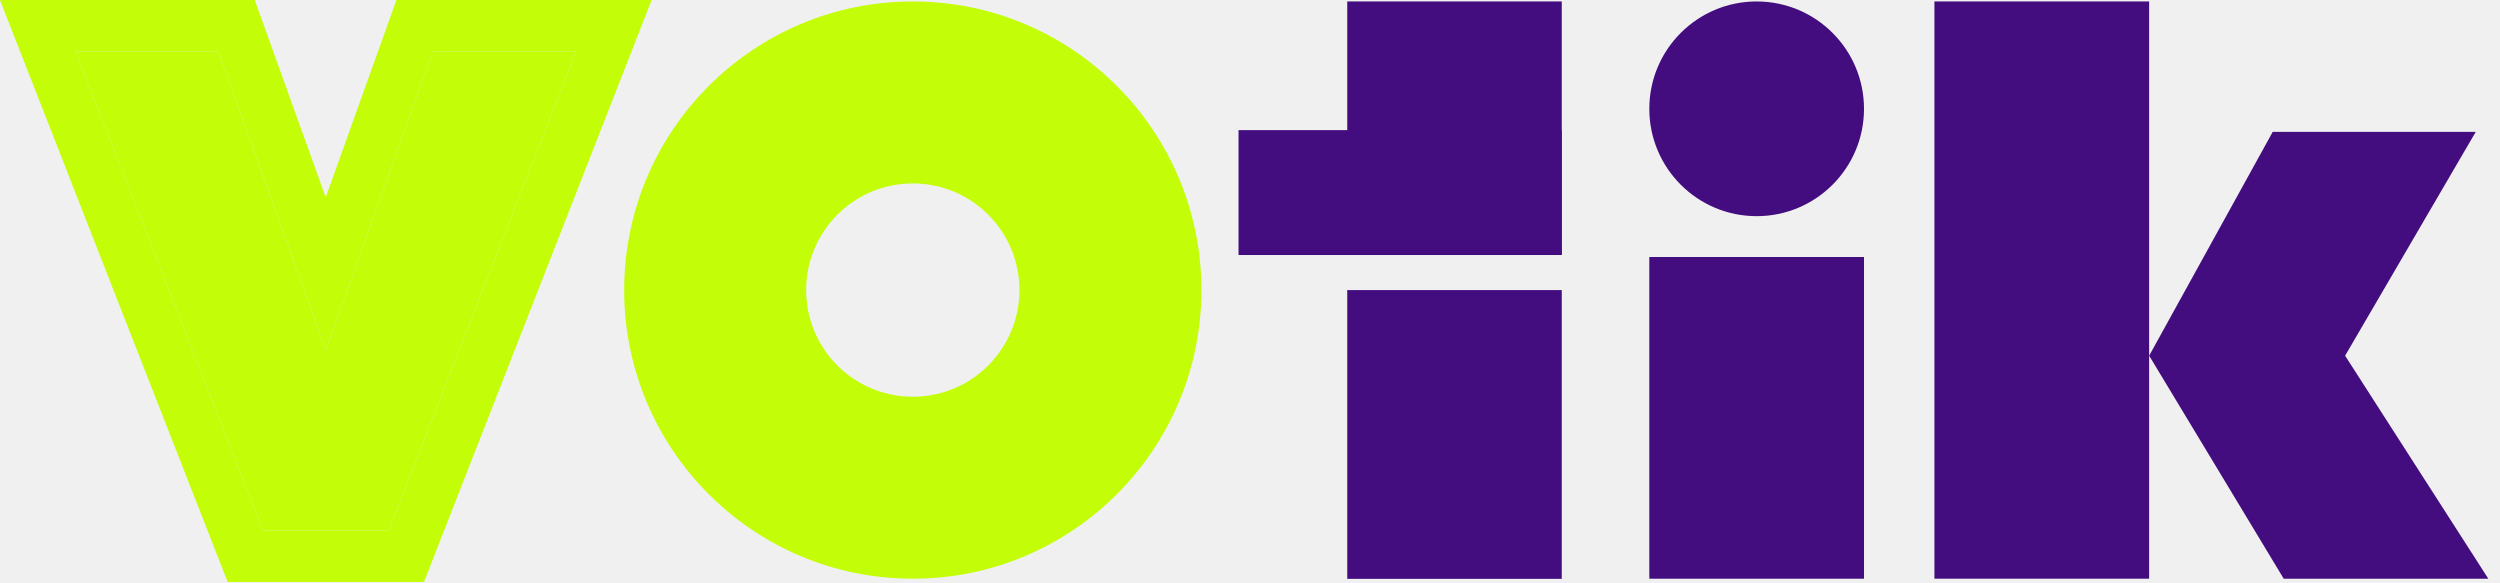
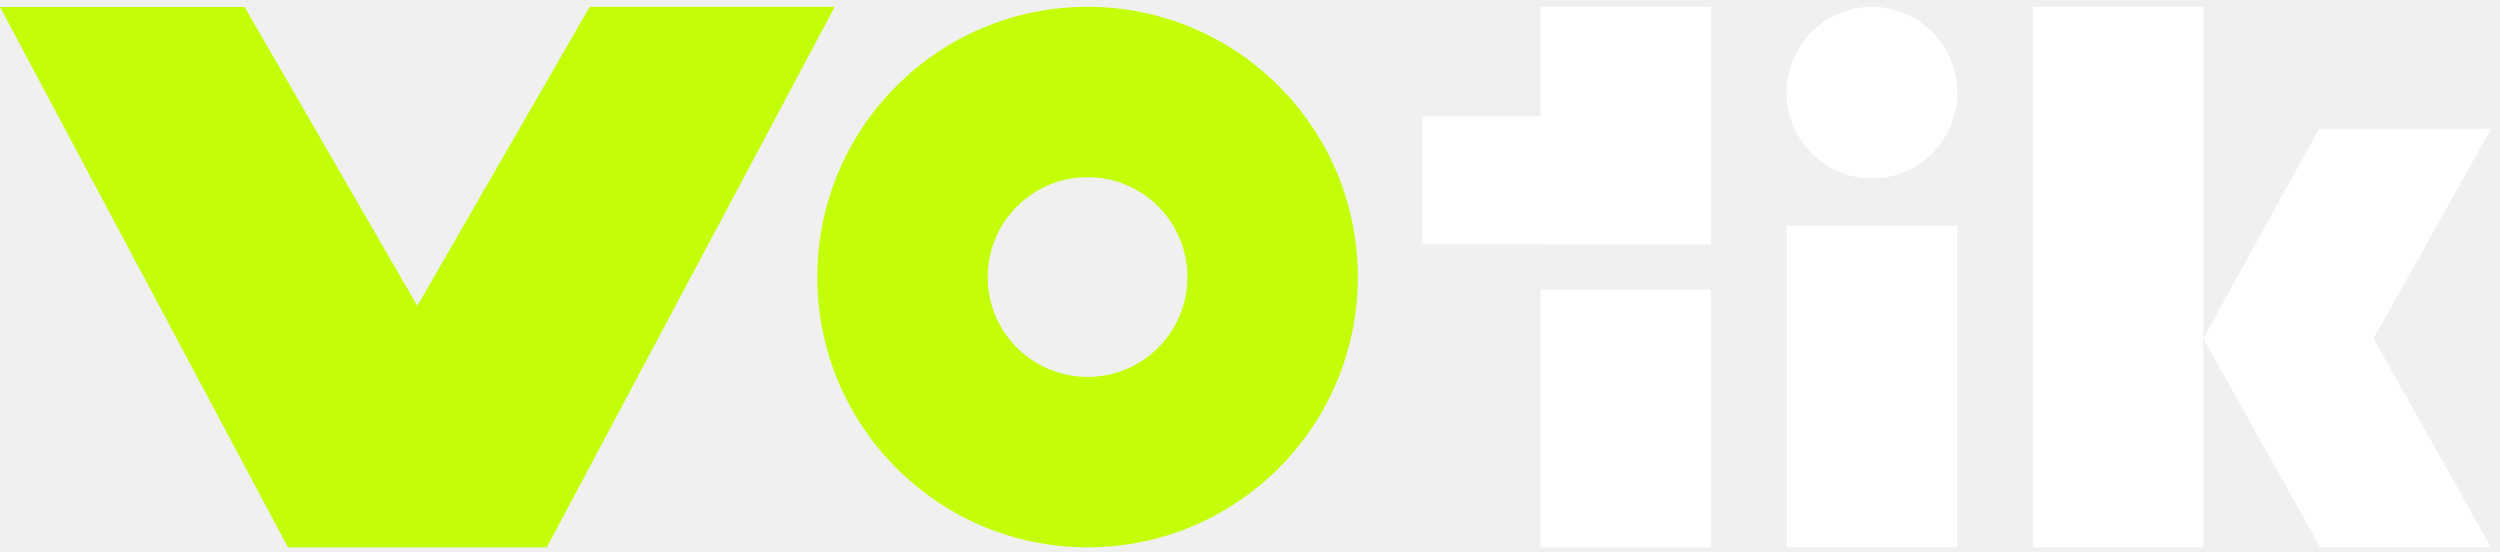
- <svg xmlns="http://www.w3.org/2000/svg" width="189" height="44" viewBox="0 0 189 44" fill="none">
-   <path d="M19.877 40.096L5.719 3.904H16.511L24.631 26.478L32.717 3.904H43.544L29.386 40.096H19.877Z" fill="#C3FD07" />
-   <path fill-rule="evenodd" clip-rule="evenodd" d="M17.213 44L0 0H19.257L24.625 14.922L29.97 0H49.265L32.052 44H17.213ZM24.632 26.477L16.512 3.904H5.72L19.878 40.096H29.387L43.545 3.904H32.718L24.632 26.477Z" fill="#C3FD07" />
-   <path fill-rule="evenodd" clip-rule="evenodd" d="M69.007 29.993C73.46 29.993 77.07 26.383 77.07 21.93C77.07 17.478 73.46 13.868 69.007 13.868C64.555 13.868 60.945 17.478 60.945 21.93C60.945 26.383 64.555 29.993 69.007 29.993ZM69.007 43.75C81.058 43.75 90.828 33.981 90.828 21.93C90.828 9.879 81.058 0.11 69.007 0.11C56.957 0.11 47.188 9.879 47.188 21.93C47.188 33.981 56.957 43.75 69.007 43.75Z" fill="#C3FD07" />
-   <path d="M146.242 0.11H162.474V43.75H146.242V0.11Z" fill="#430D7F" />
-   <path d="M187.166 9.97H171.817L162.477 26.891L172.65 43.752H188.118L177.29 26.891L187.166 9.97Z" fill="#430D7F" />
-   <path d="M124.688 19.43H140.919V43.751H124.688V19.43Z" fill="#430D7F" />
-   <path d="M140.919 8.226C140.919 12.708 137.285 16.342 132.803 16.342C128.321 16.342 124.688 12.708 124.688 8.226C124.688 3.744 128.321 0.11 132.803 0.11C137.285 0.11 140.919 3.744 140.919 8.226Z" fill="#430D7F" />
-   <rect x="93.633" y="9.838" width="24.434" height="9.441" fill="#430D7F" />
-   <rect x="101.852" y="0.109" width="16.217" height="19.168" fill="#430D7F" />
-   <rect x="101.852" y="21.93" width="16.217" height="21.831" fill="#430D7F" />
+ <svg xmlns="http://www.w3.org/2000/svg" width="136" height="30" viewBox="0 0 136 30" fill="none">
+   <path fill-rule="evenodd" clip-rule="evenodd" d="M59.164 20.504C62.164 20.504 64.596 18.072 64.596 15.072C64.596 12.072 62.164 9.639 59.164 9.639C56.163 9.639 53.731 12.072 53.731 15.072C53.731 18.072 56.163 20.504 59.164 20.504ZM59.164 29.774C67.284 29.774 73.866 23.192 73.866 15.072C73.866 6.952 67.284 0.37 59.164 0.37C51.044 0.37 44.461 6.952 44.461 15.072C44.461 23.192 51.044 29.774 59.164 29.774Z" fill="#C3FD07" />
+   <path d="M110.591 0.37H119.859V29.774H110.591V0.37Z" fill="white" />
+   <path d="M135.511 7.013H126.152L119.858 18.414L126.22 29.775H135.511L129.126 18.414L135.511 7.013Z" fill="white" />
+   <path d="M97.201 12.279H106.468V29.775H97.201V12.279Z" fill="white" />
+   <path d="M106.476 5.038C106.476 7.617 104.398 9.707 101.834 9.707C99.271 9.707 97.192 7.617 97.192 5.038C97.192 2.46 99.271 0.37 101.834 0.37C104.398 0.37 106.476 2.46 106.476 5.038Z" fill="white" />
+   <rect x="77.37" y="6.328" width="15.705" height="6.958" fill="white" />
+   <rect x="83.808" y="0.37" width="9.267" height="12.915" fill="white" />
+   <rect x="83.808" y="15.757" width="9.267" height="14.024" fill="white" />
+   <path d="M29.745 29.776H15.664L0 0.38H13.307L22.701 16.638L32.079 0.372H45.41L29.745 29.776Z" fill="#C3FD07" />
</svg>
